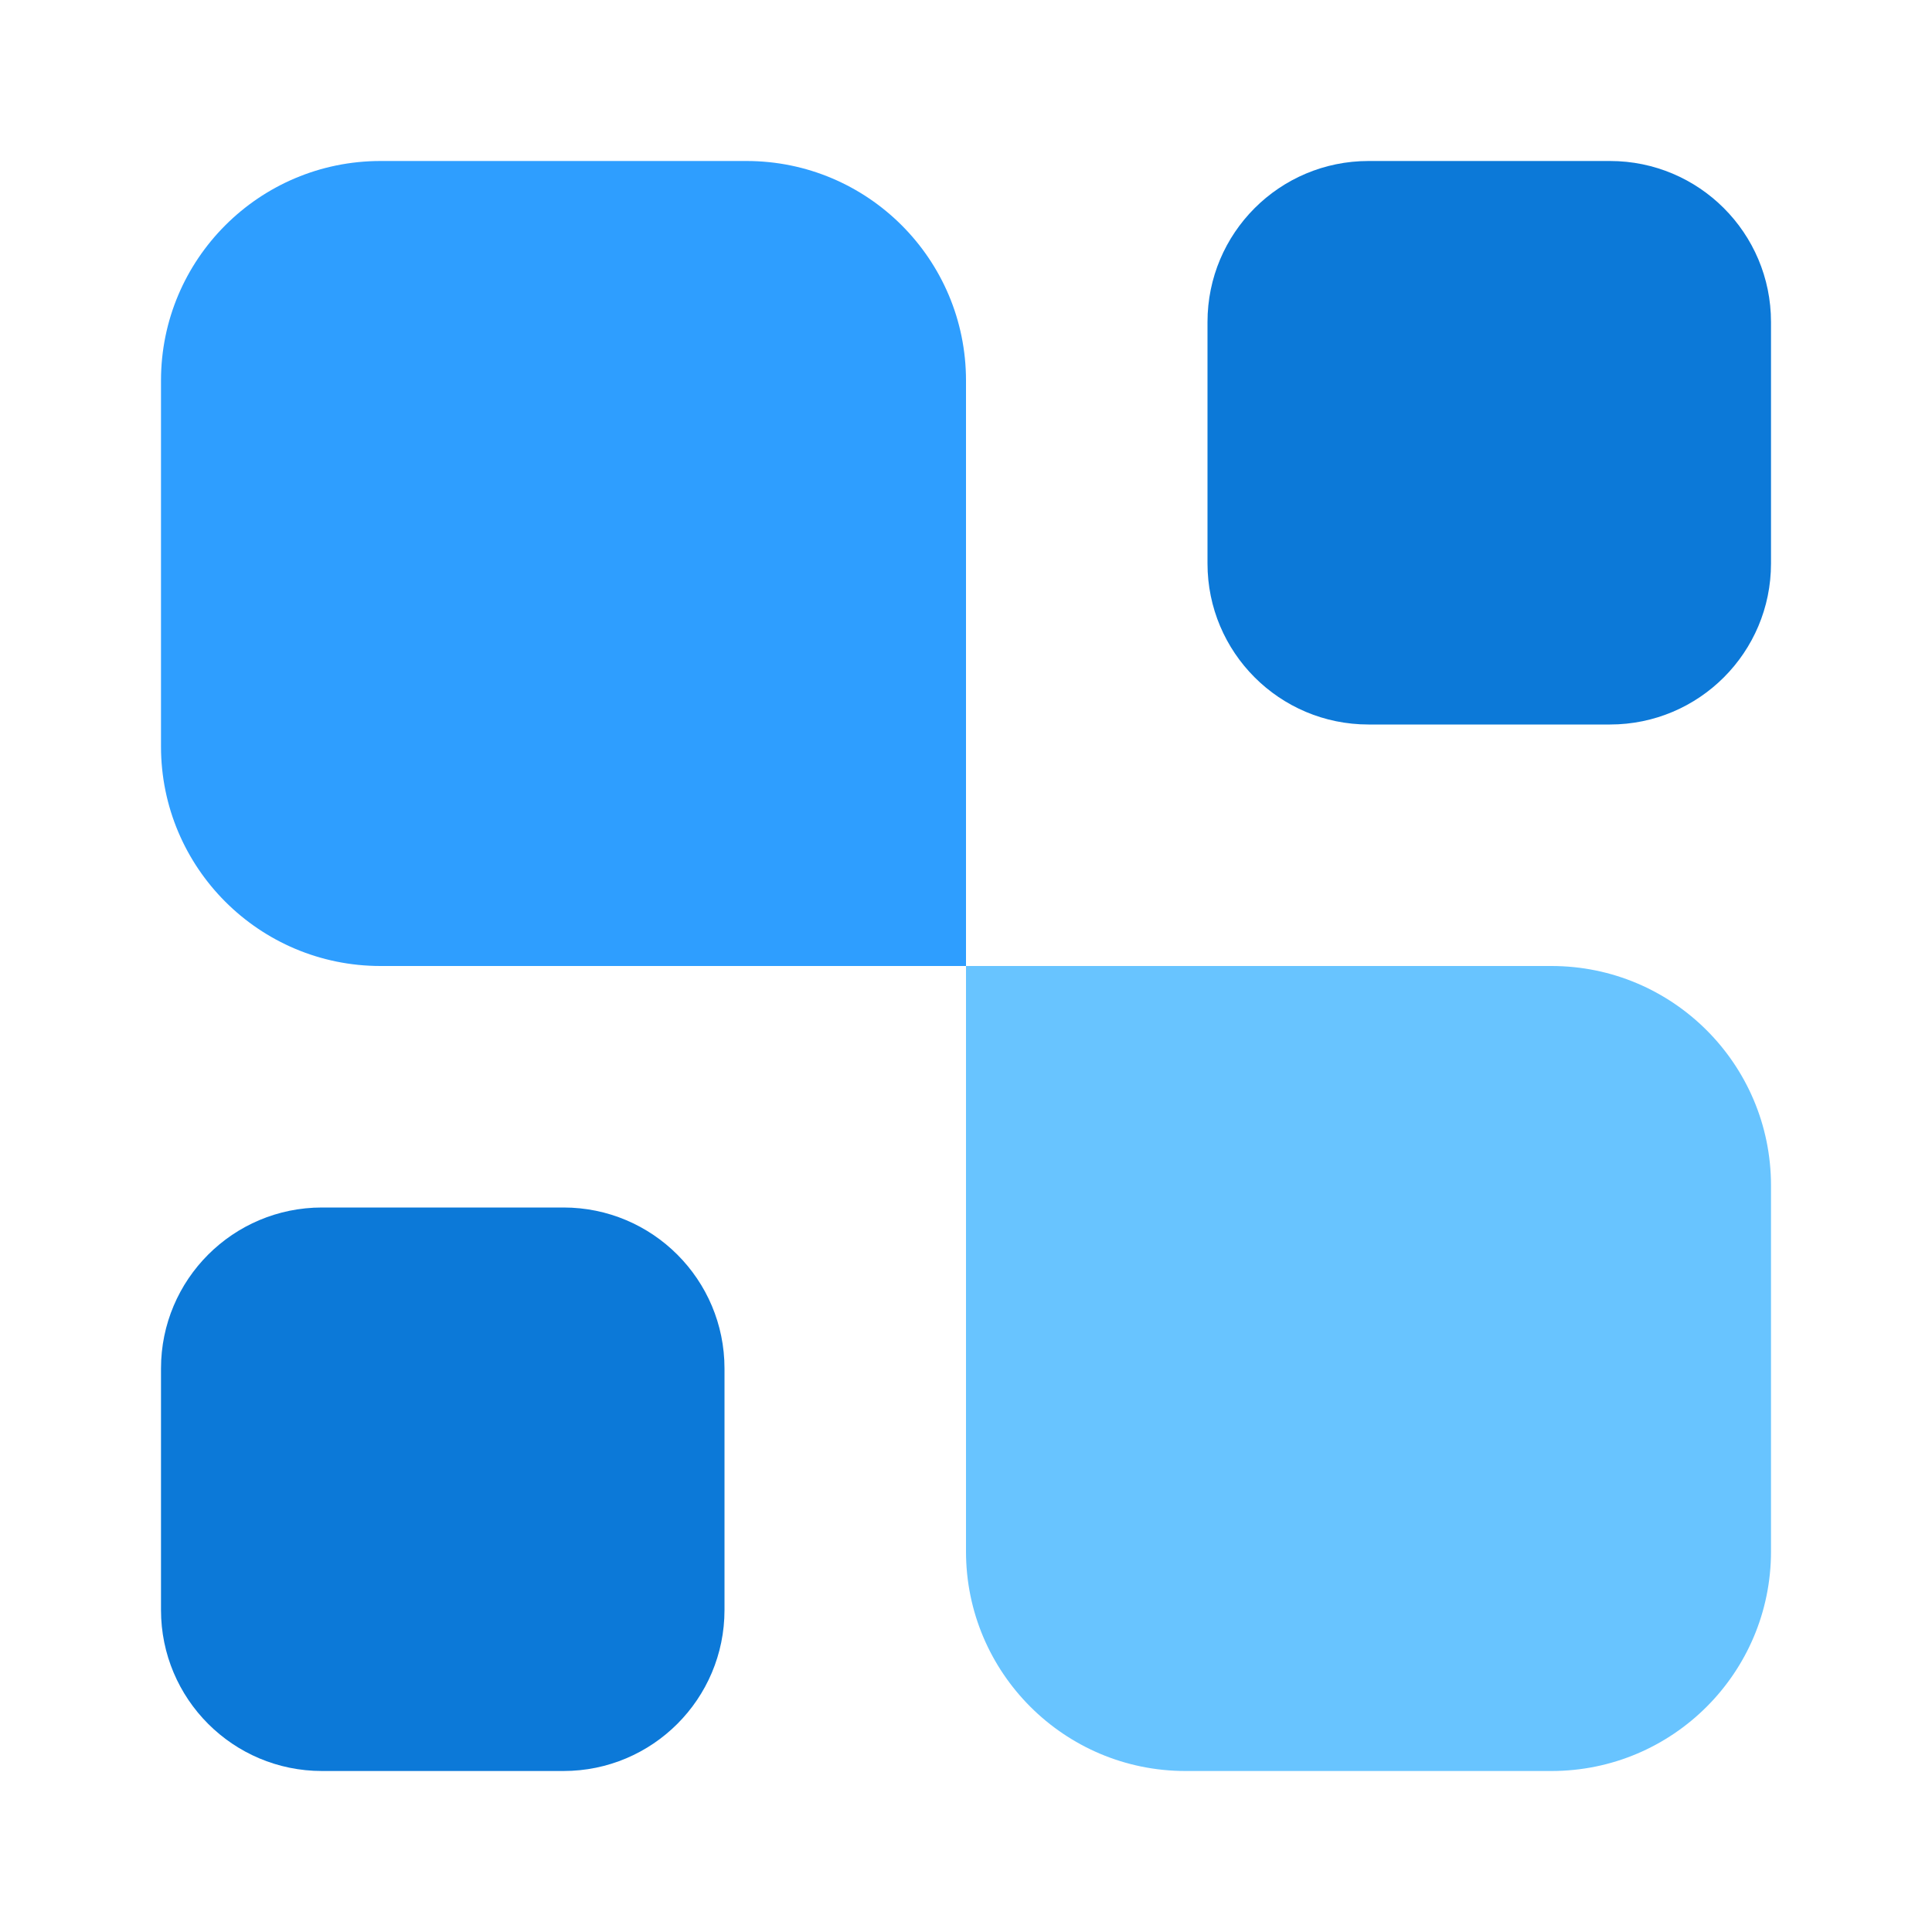
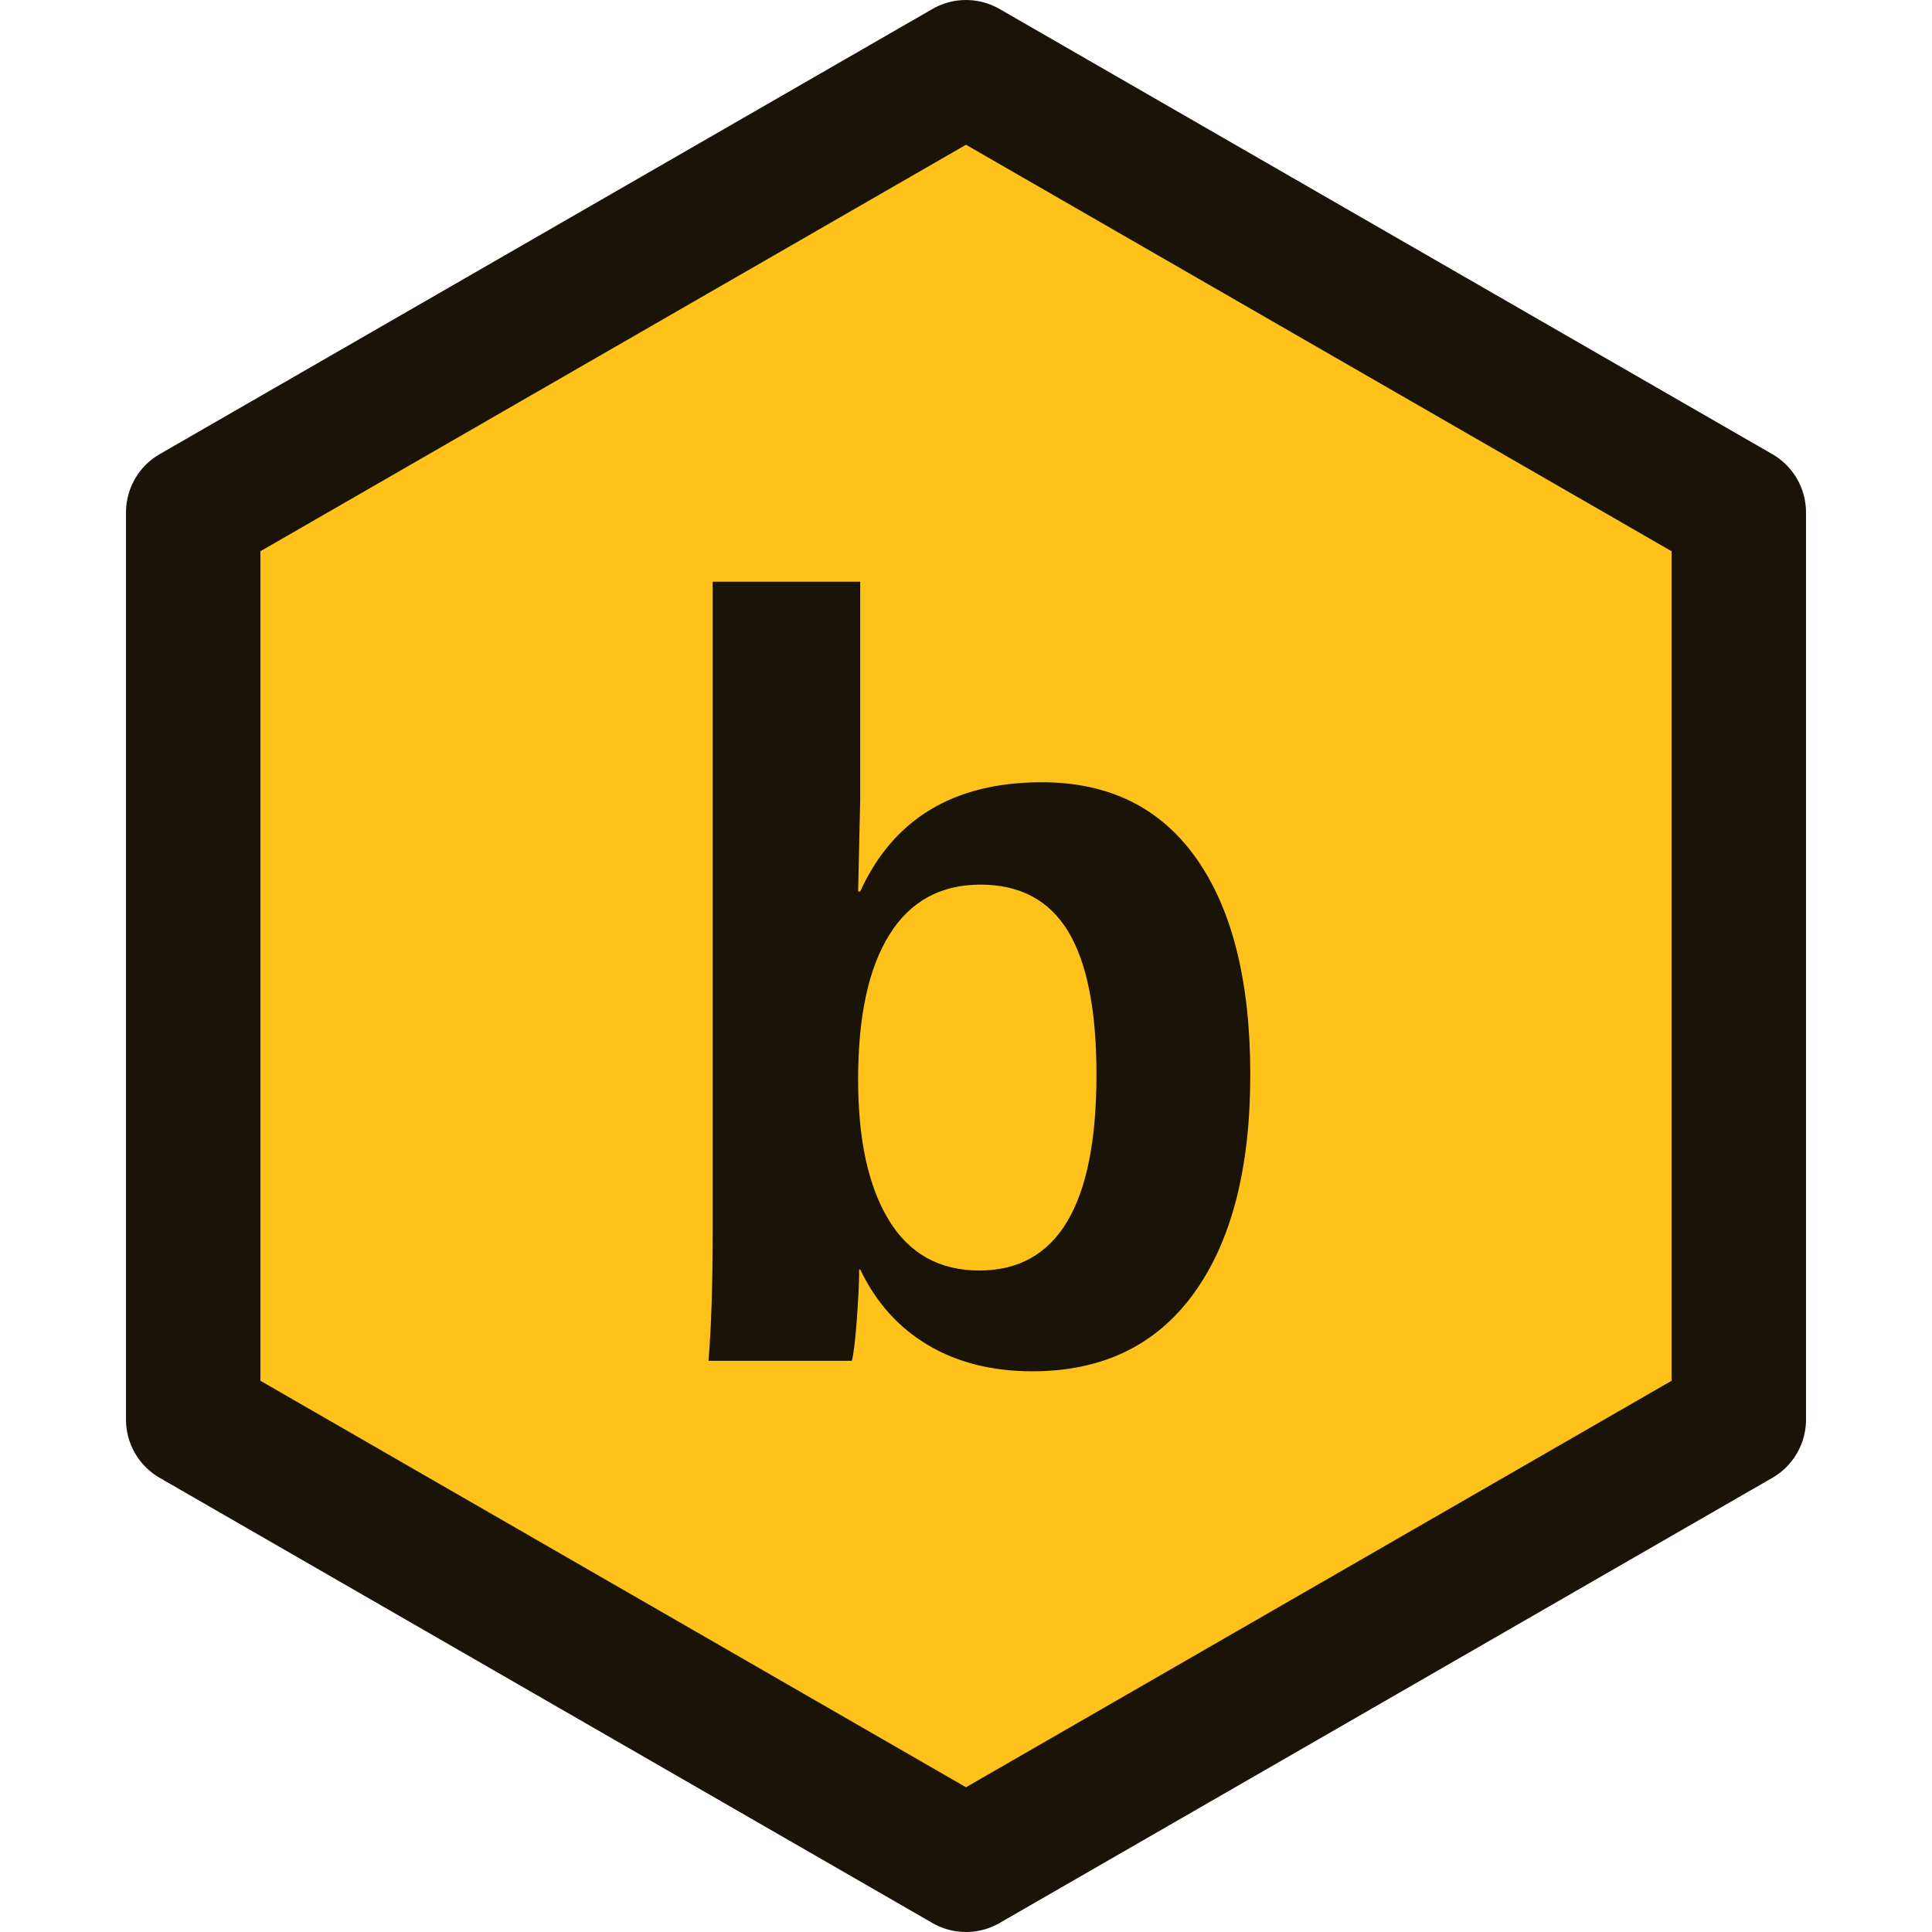
- <svg xmlns="http://www.w3.org/2000/svg" width="24" height="24" viewBox="0 0 24 24" fill="none">
-   <path d="M22 19.273C22 20.779 20.779 22 19.273 22H14.727C13.221 22 12 20.779 12 19.273V12H19.273C20.779 12 22 13.221 22 14.727V19.273Z" fill="#68C4FF" />
-   <path d="M20 2C21.105 2 22 2.895 22 4V7C22 8.105 21.105 9 20 9H17C15.895 9 15 8.105 15 7V4C15 2.895 15.895 2 17 2H20Z" fill="#0C79D8" />
-   <path d="M7 15C8.105 15 9 15.895 9 17V20C9 21.105 8.105 22 7 22H4C2.895 22 2 21.105 2 20V17C2 15.895 2.895 15 4 15H7Z" fill="#0C79D8" />
-   <path d="M12 12H4.727C3.221 12 2 10.779 2 9.273V4.727C2 3.221 3.221 2 4.727 2H9.273C10.779 2 12 3.221 12 4.727V12Z" fill="#2E9EFF" />
+ <svg xmlns="http://www.w3.org/2000/svg" width="24" height="24" viewBox="0 0 100 115">
+   <polygon points="50,4 96,30.5 96,84.5 50,111 4,84.5 4,30.5" fill="#FFC21A" stroke="#1A1408" stroke-width="8" stroke-linejoin="round" />
+   <text x="50" y="81" text-anchor="middle" font-size="64" font-weight="900" font-family="Arial, sans-serif" fill="#1A1408">b</text>
</svg>
